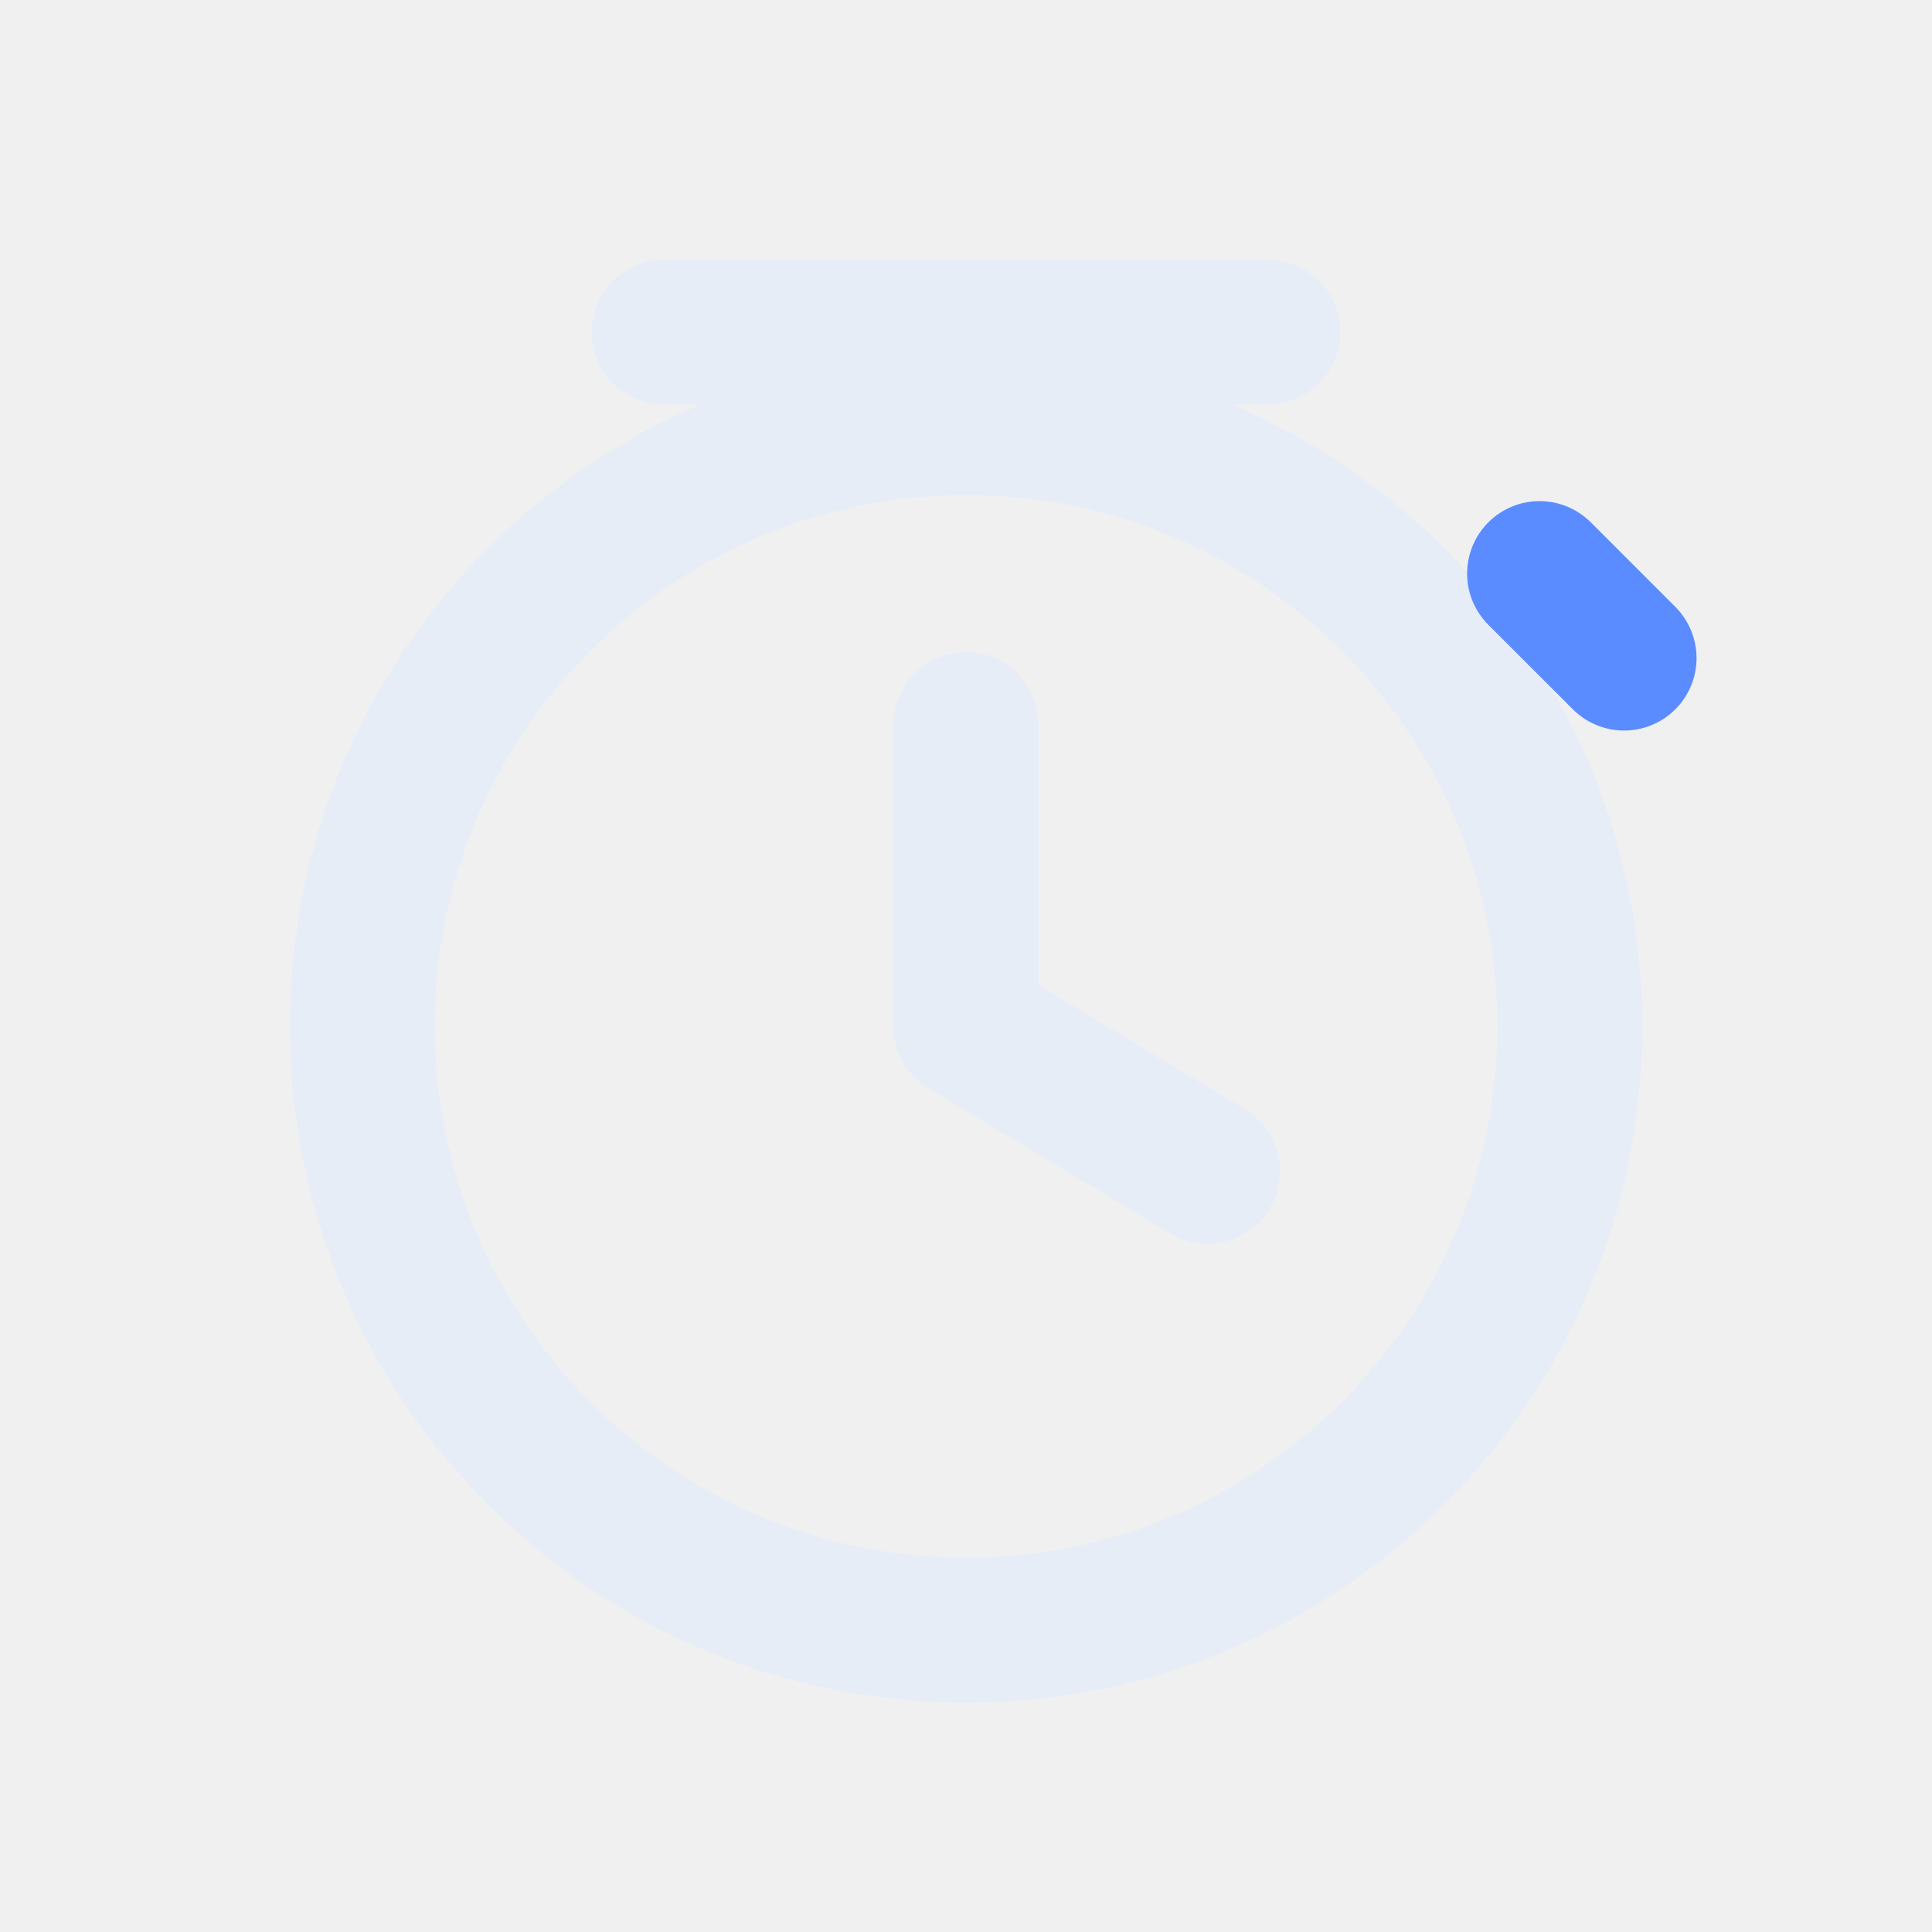
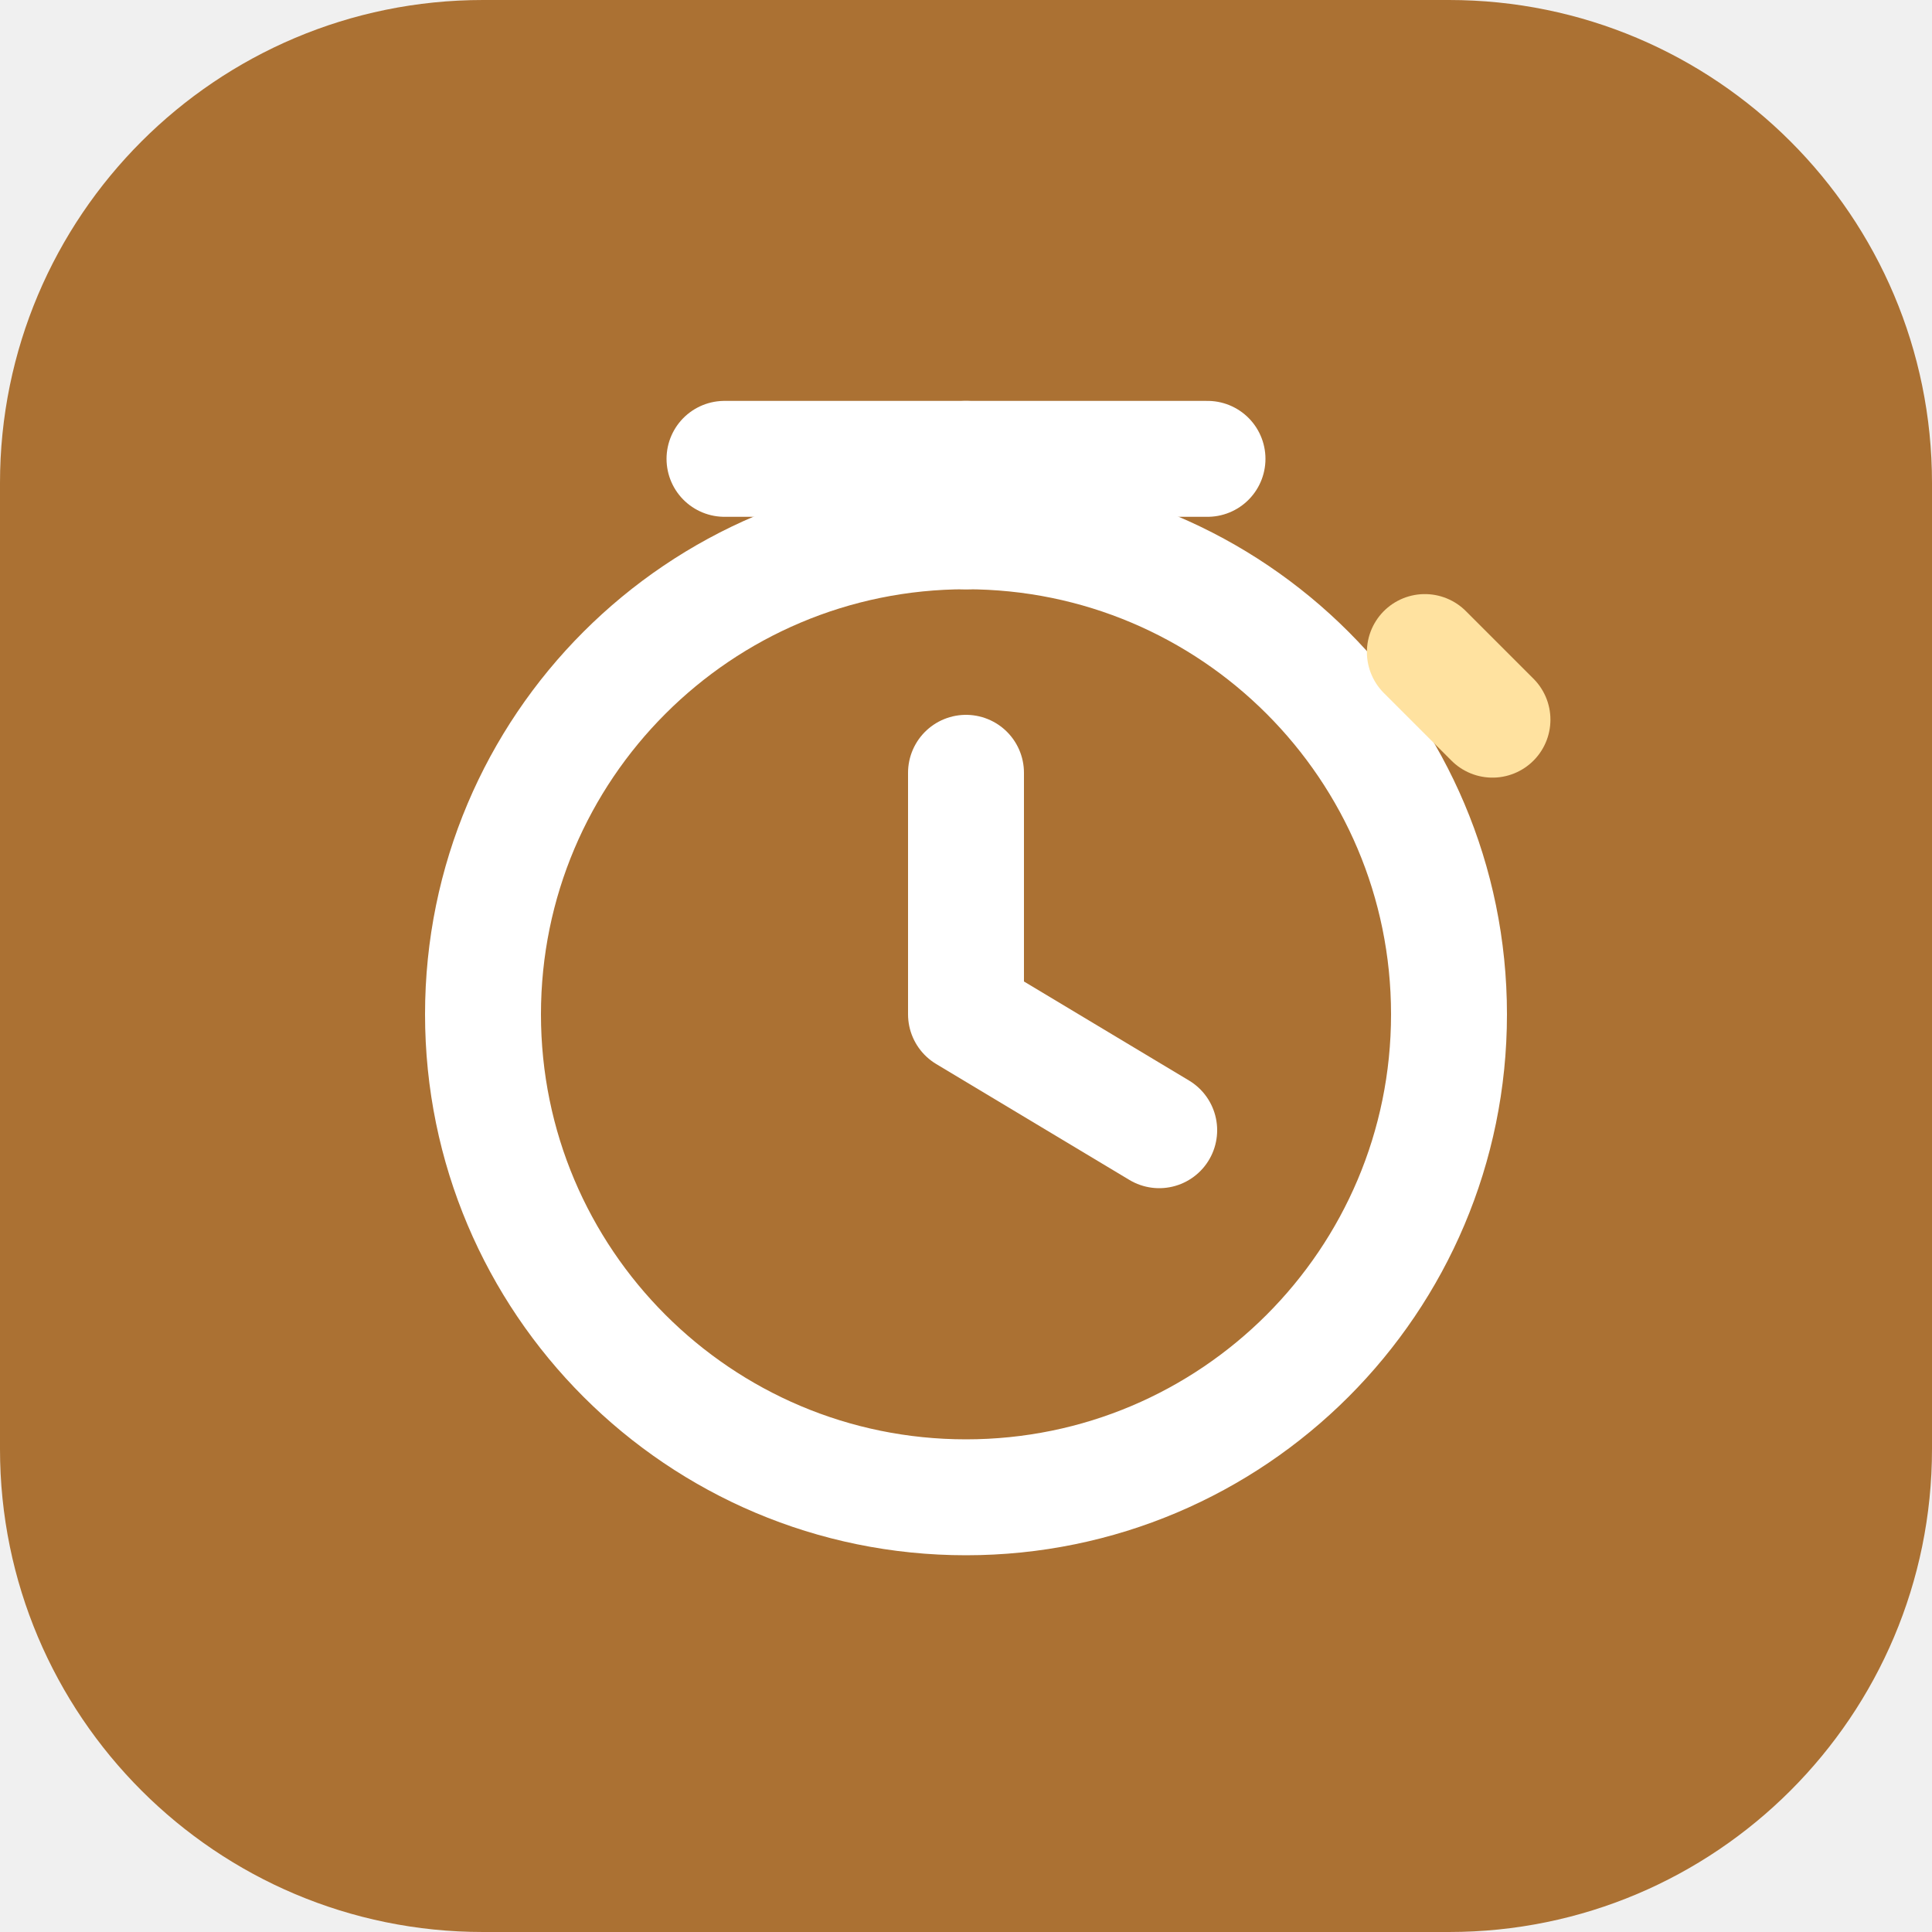
<svg xmlns="http://www.w3.org/2000/svg" viewBox="0 0 32 32" fill="none">
-   <circle cx="16" cy="17" r="10" stroke="#e6edf7" stroke-width="2.4" />
-   <path d="M16 12v5l4 2.4" stroke="#e6edf7" stroke-width="2.4" stroke-linecap="round" stroke-linejoin="round" />
-   <path d="M11 5.5h10" stroke="#e6edf7" stroke-width="2.4" stroke-linecap="round" />
-   <path d="M16 5.5V7" stroke="#e6edf7" stroke-width="2.4" stroke-linecap="round" />
-   <path d="M25.5 9.5l1.4 1.4" stroke="#5b8cff" stroke-width="2.4" stroke-linecap="round" />
+   <rect width="32" height="32" rx="8" fill="#ab7133" />
+   <g transform="translate(3.2 3.2) scale(.8)">
+     <circle cx="16" cy="17" r="10" stroke="#ffffff" stroke-width="2.4" />
+     <path d="M16 12v5l4 2.4" stroke="#ffffff" stroke-width="2.4" stroke-linecap="round" stroke-linejoin="round" />
+     <path d="M11 5.5h10" stroke="#ffffff" stroke-width="2.4" stroke-linecap="round" />
+     <path d="M16 5.5V7" stroke="#ffffff" stroke-width="2.4" stroke-linecap="round" />
+     <path d="M25.5 9.5l1.4 1.4" stroke="#ffe2a0" stroke-width="2.4" stroke-linecap="round" />
+   </g>
</svg>
